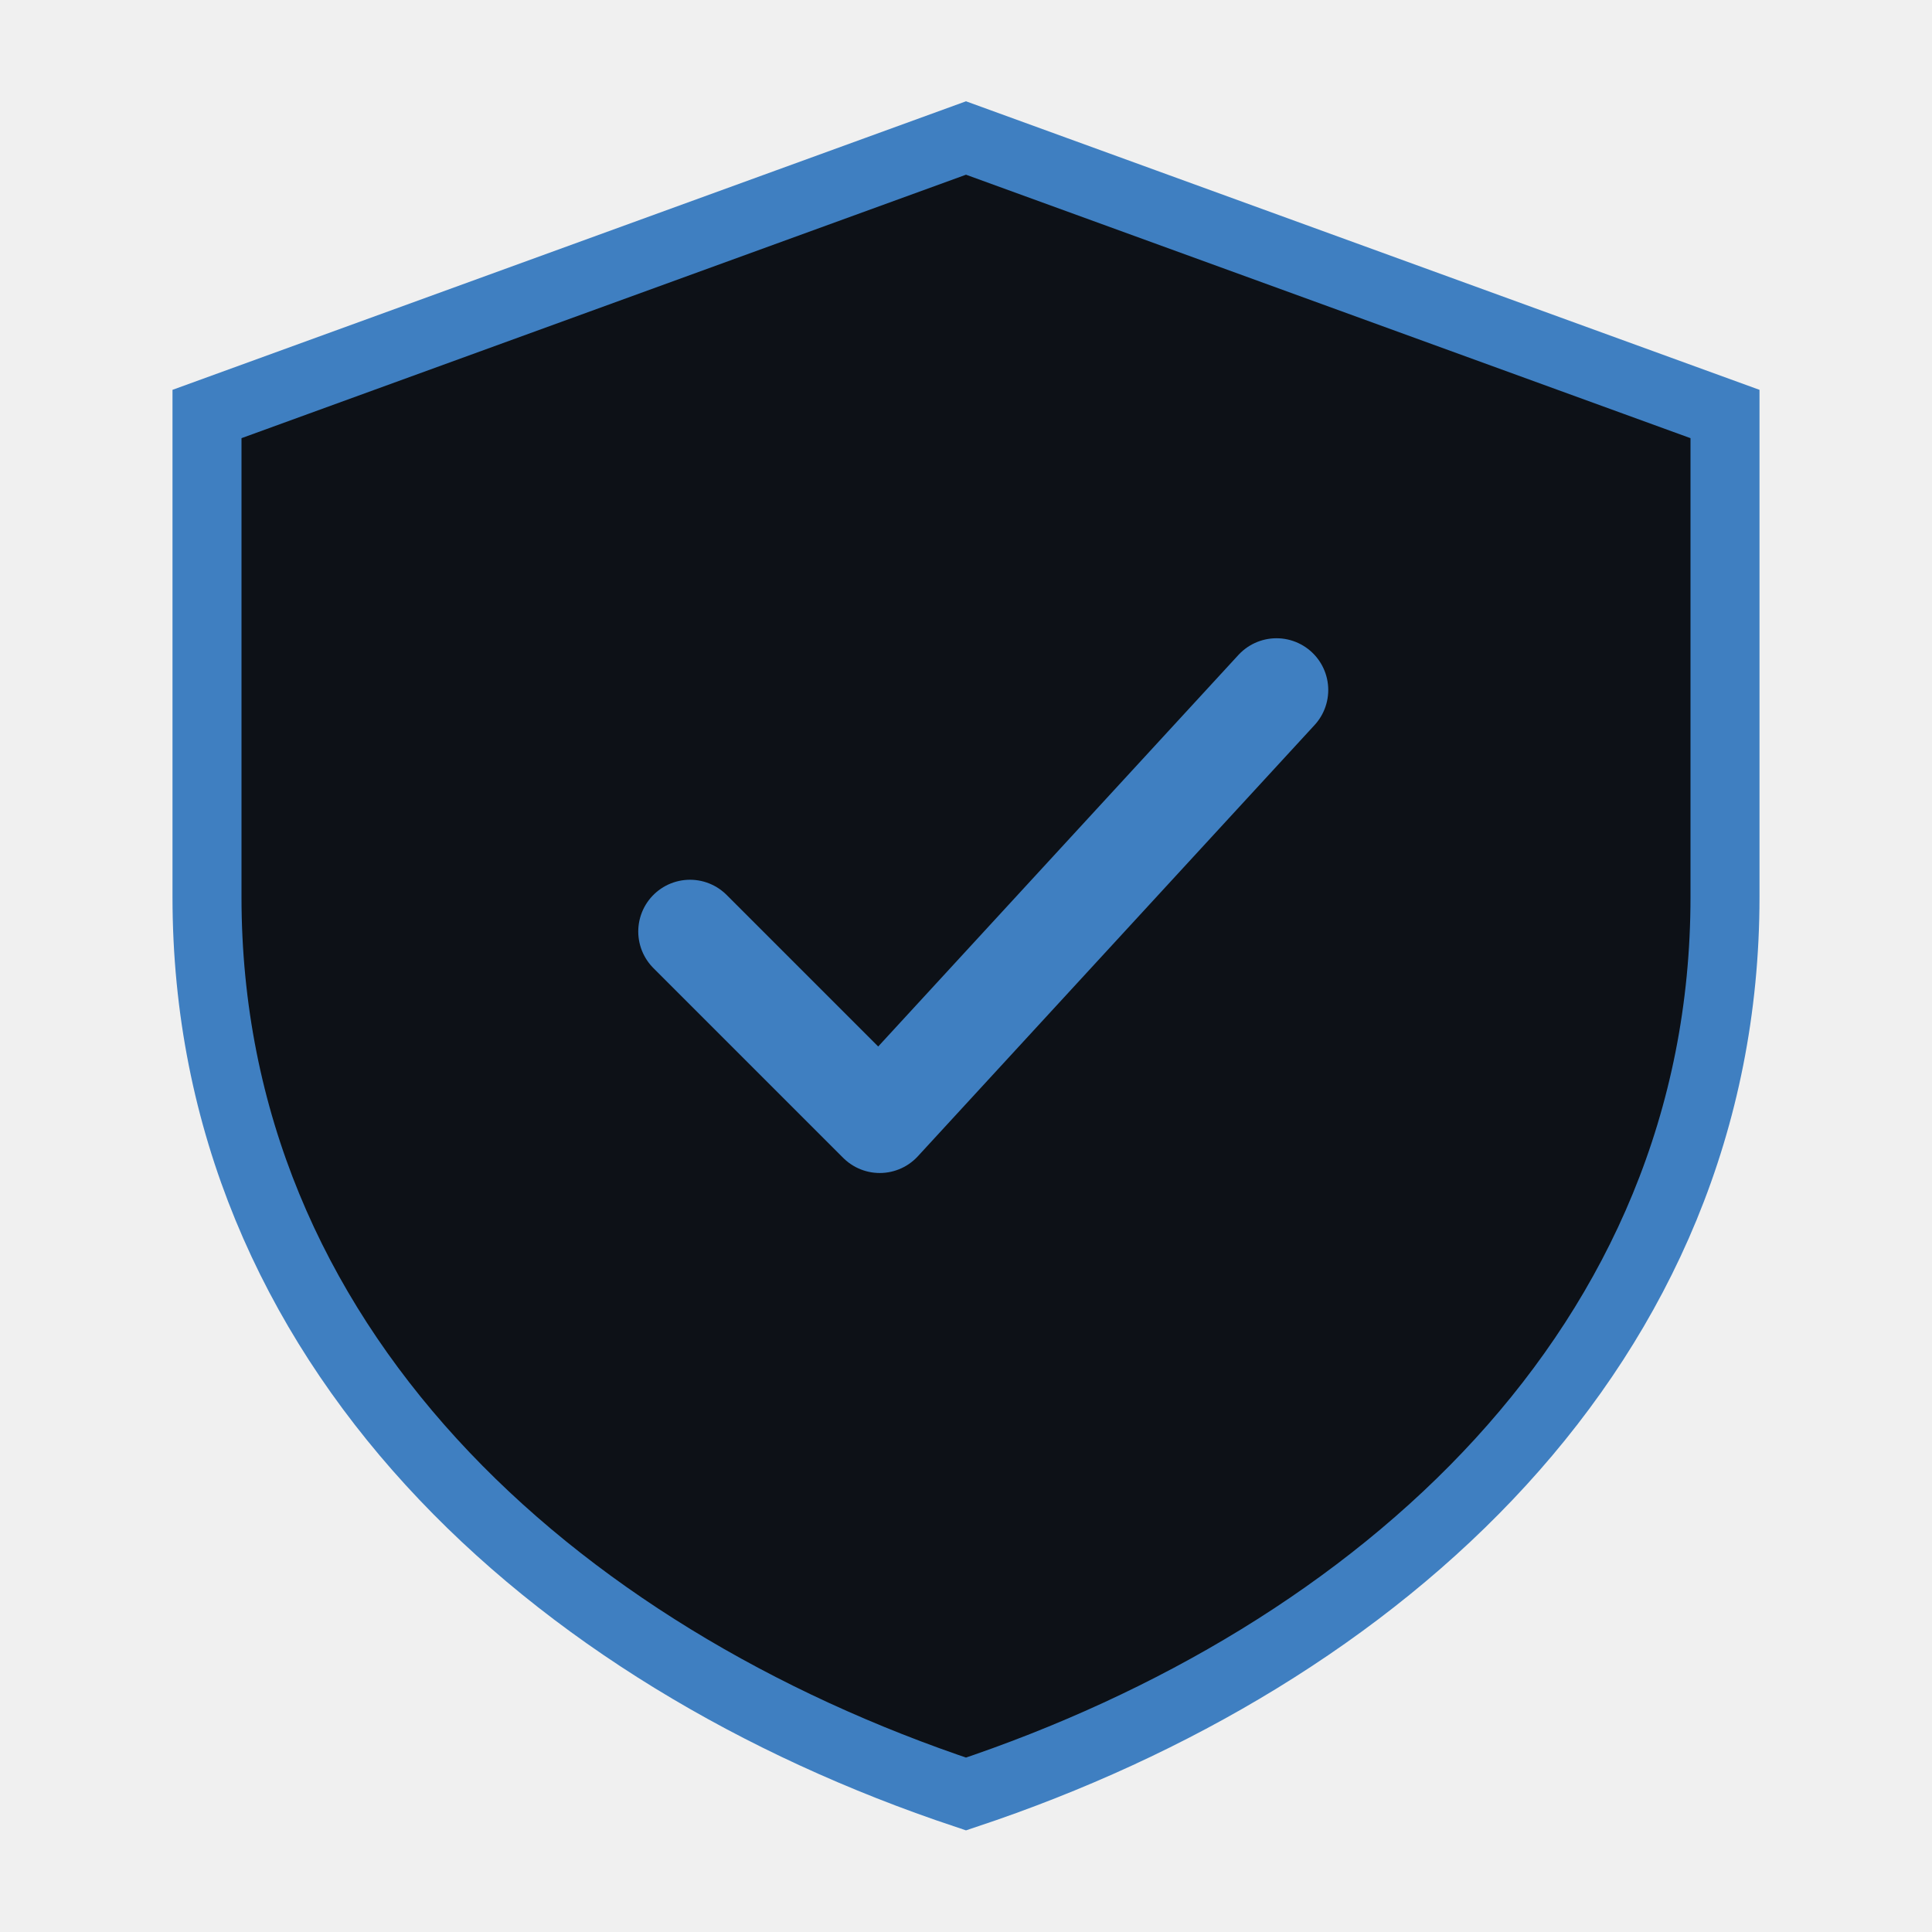
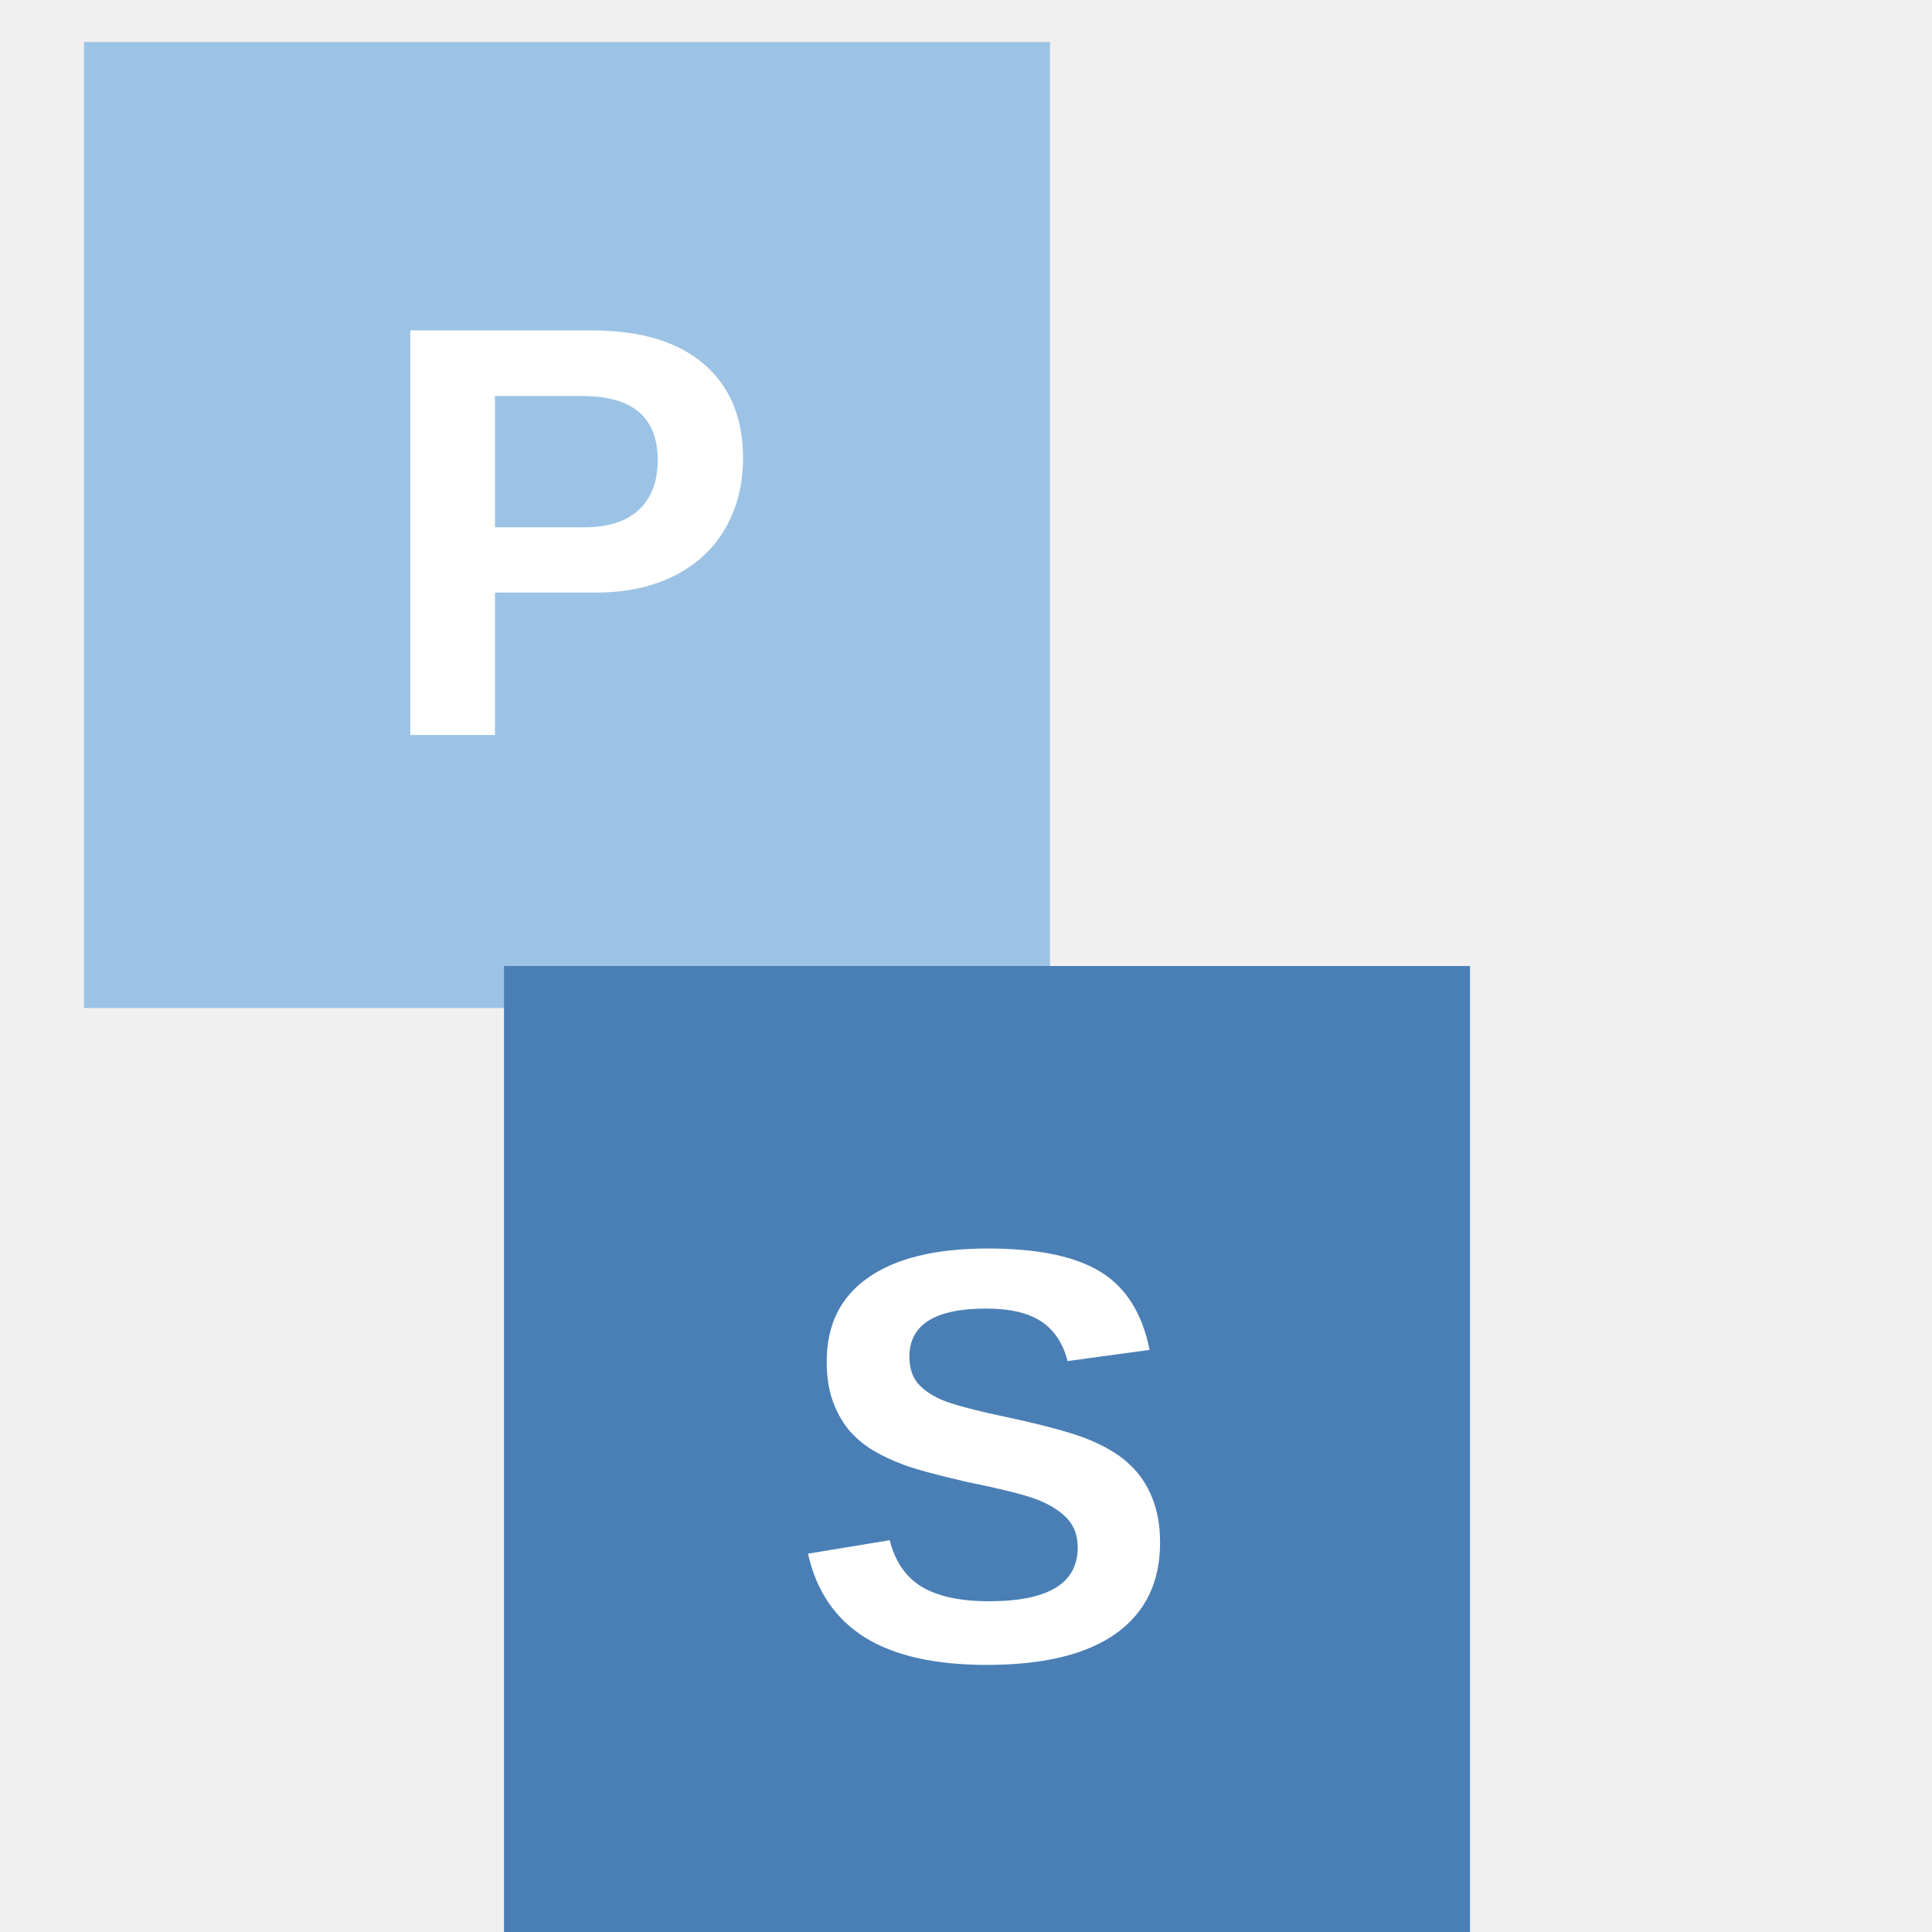
- <svg xmlns="http://www.w3.org/2000/svg" viewBox="0 0 56 56" fill="none">
-   <path d="M28 4 L50 12 V26 C50 39 40 48 28 52 C16 48 6 39 6 26 V12 Z" fill="#0d1117" stroke="#3f7fc1" stroke-width="2" />
-   <path d="M20 27 L25.5 32.5 L37 20" stroke="#3f7fc1" stroke-width="3" stroke-linecap="round" stroke-linejoin="round" />
+ <svg xmlns="http://www.w3.org/2000/svg" viewBox="0 0 92 92" fill="none">
+   <rect x="4" y="2" width="46" height="46" fill="#9CC3E5" />
+   <rect x="24" y="46" width="46" height="46" fill="#4A7FB5" />
+   <text x="27" y="35" font-family="'Arial','Helvetica Neue',sans-serif" font-size="28" font-weight="800" fill="#ffffff" text-anchor="middle">P</text>
+   <text x="47" y="79" font-family="'Arial','Helvetica Neue',sans-serif" font-size="28" font-weight="800" fill="#ffffff" text-anchor="middle">S</text>
</svg>
